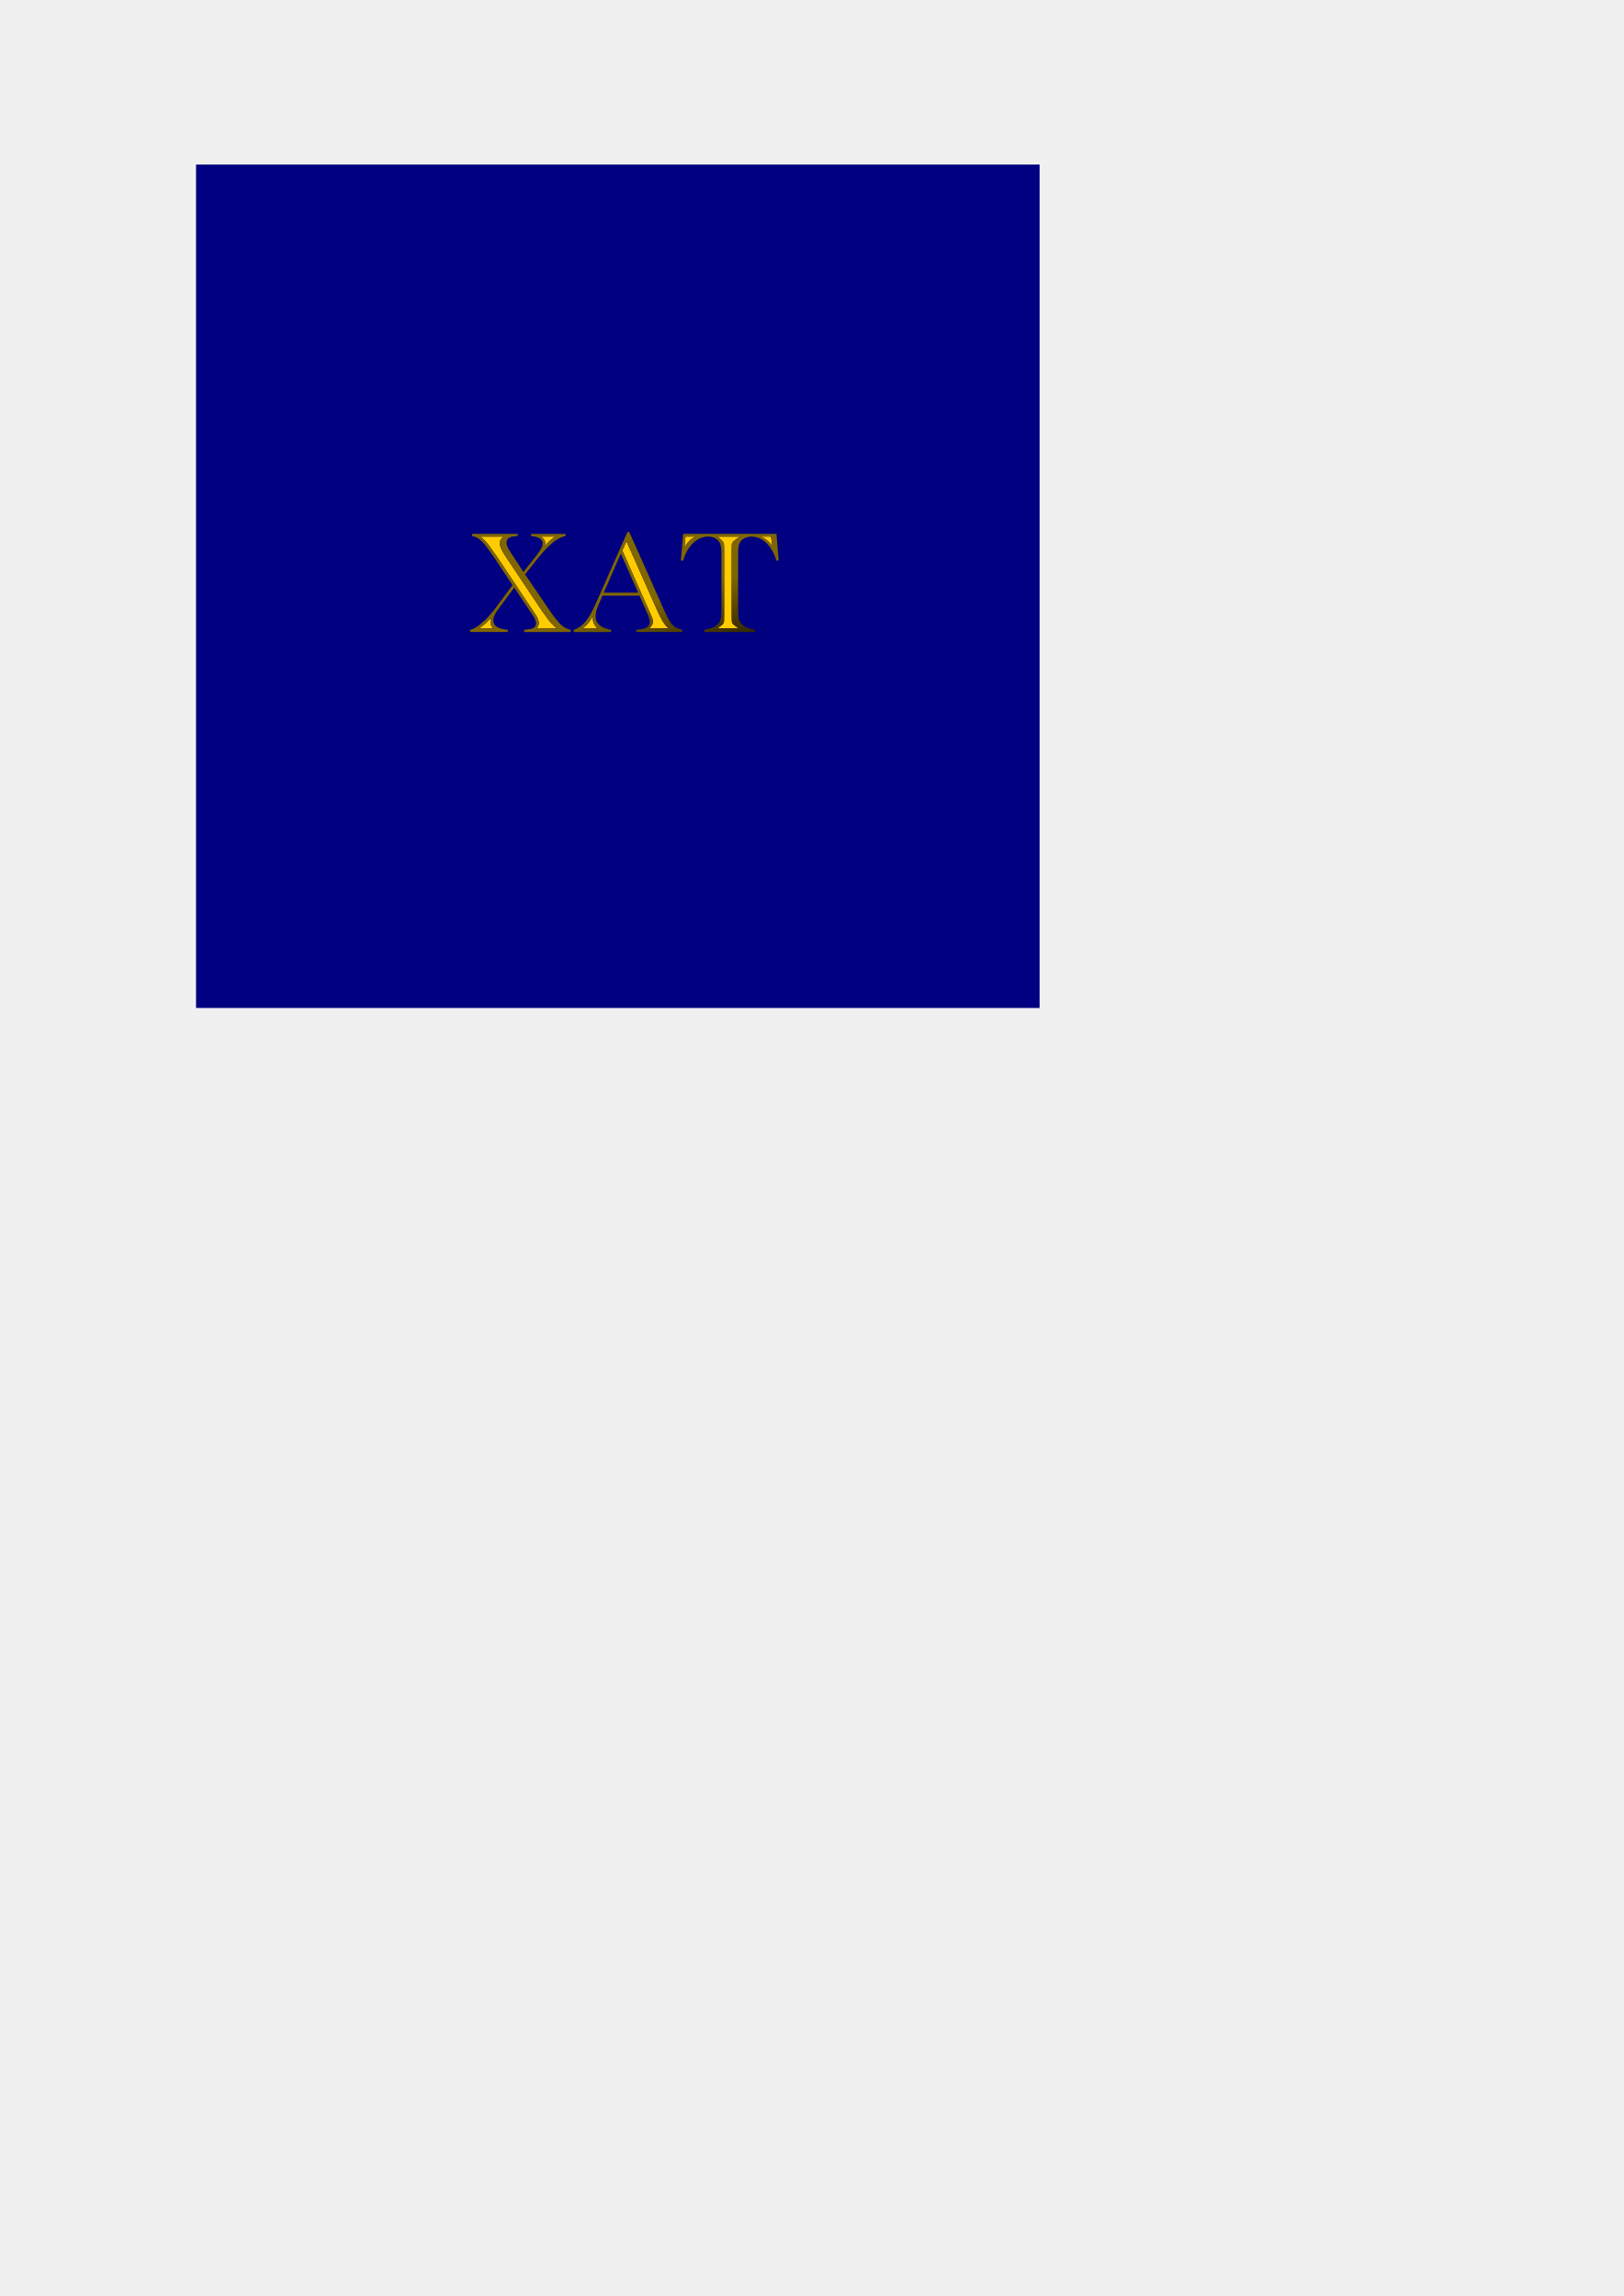
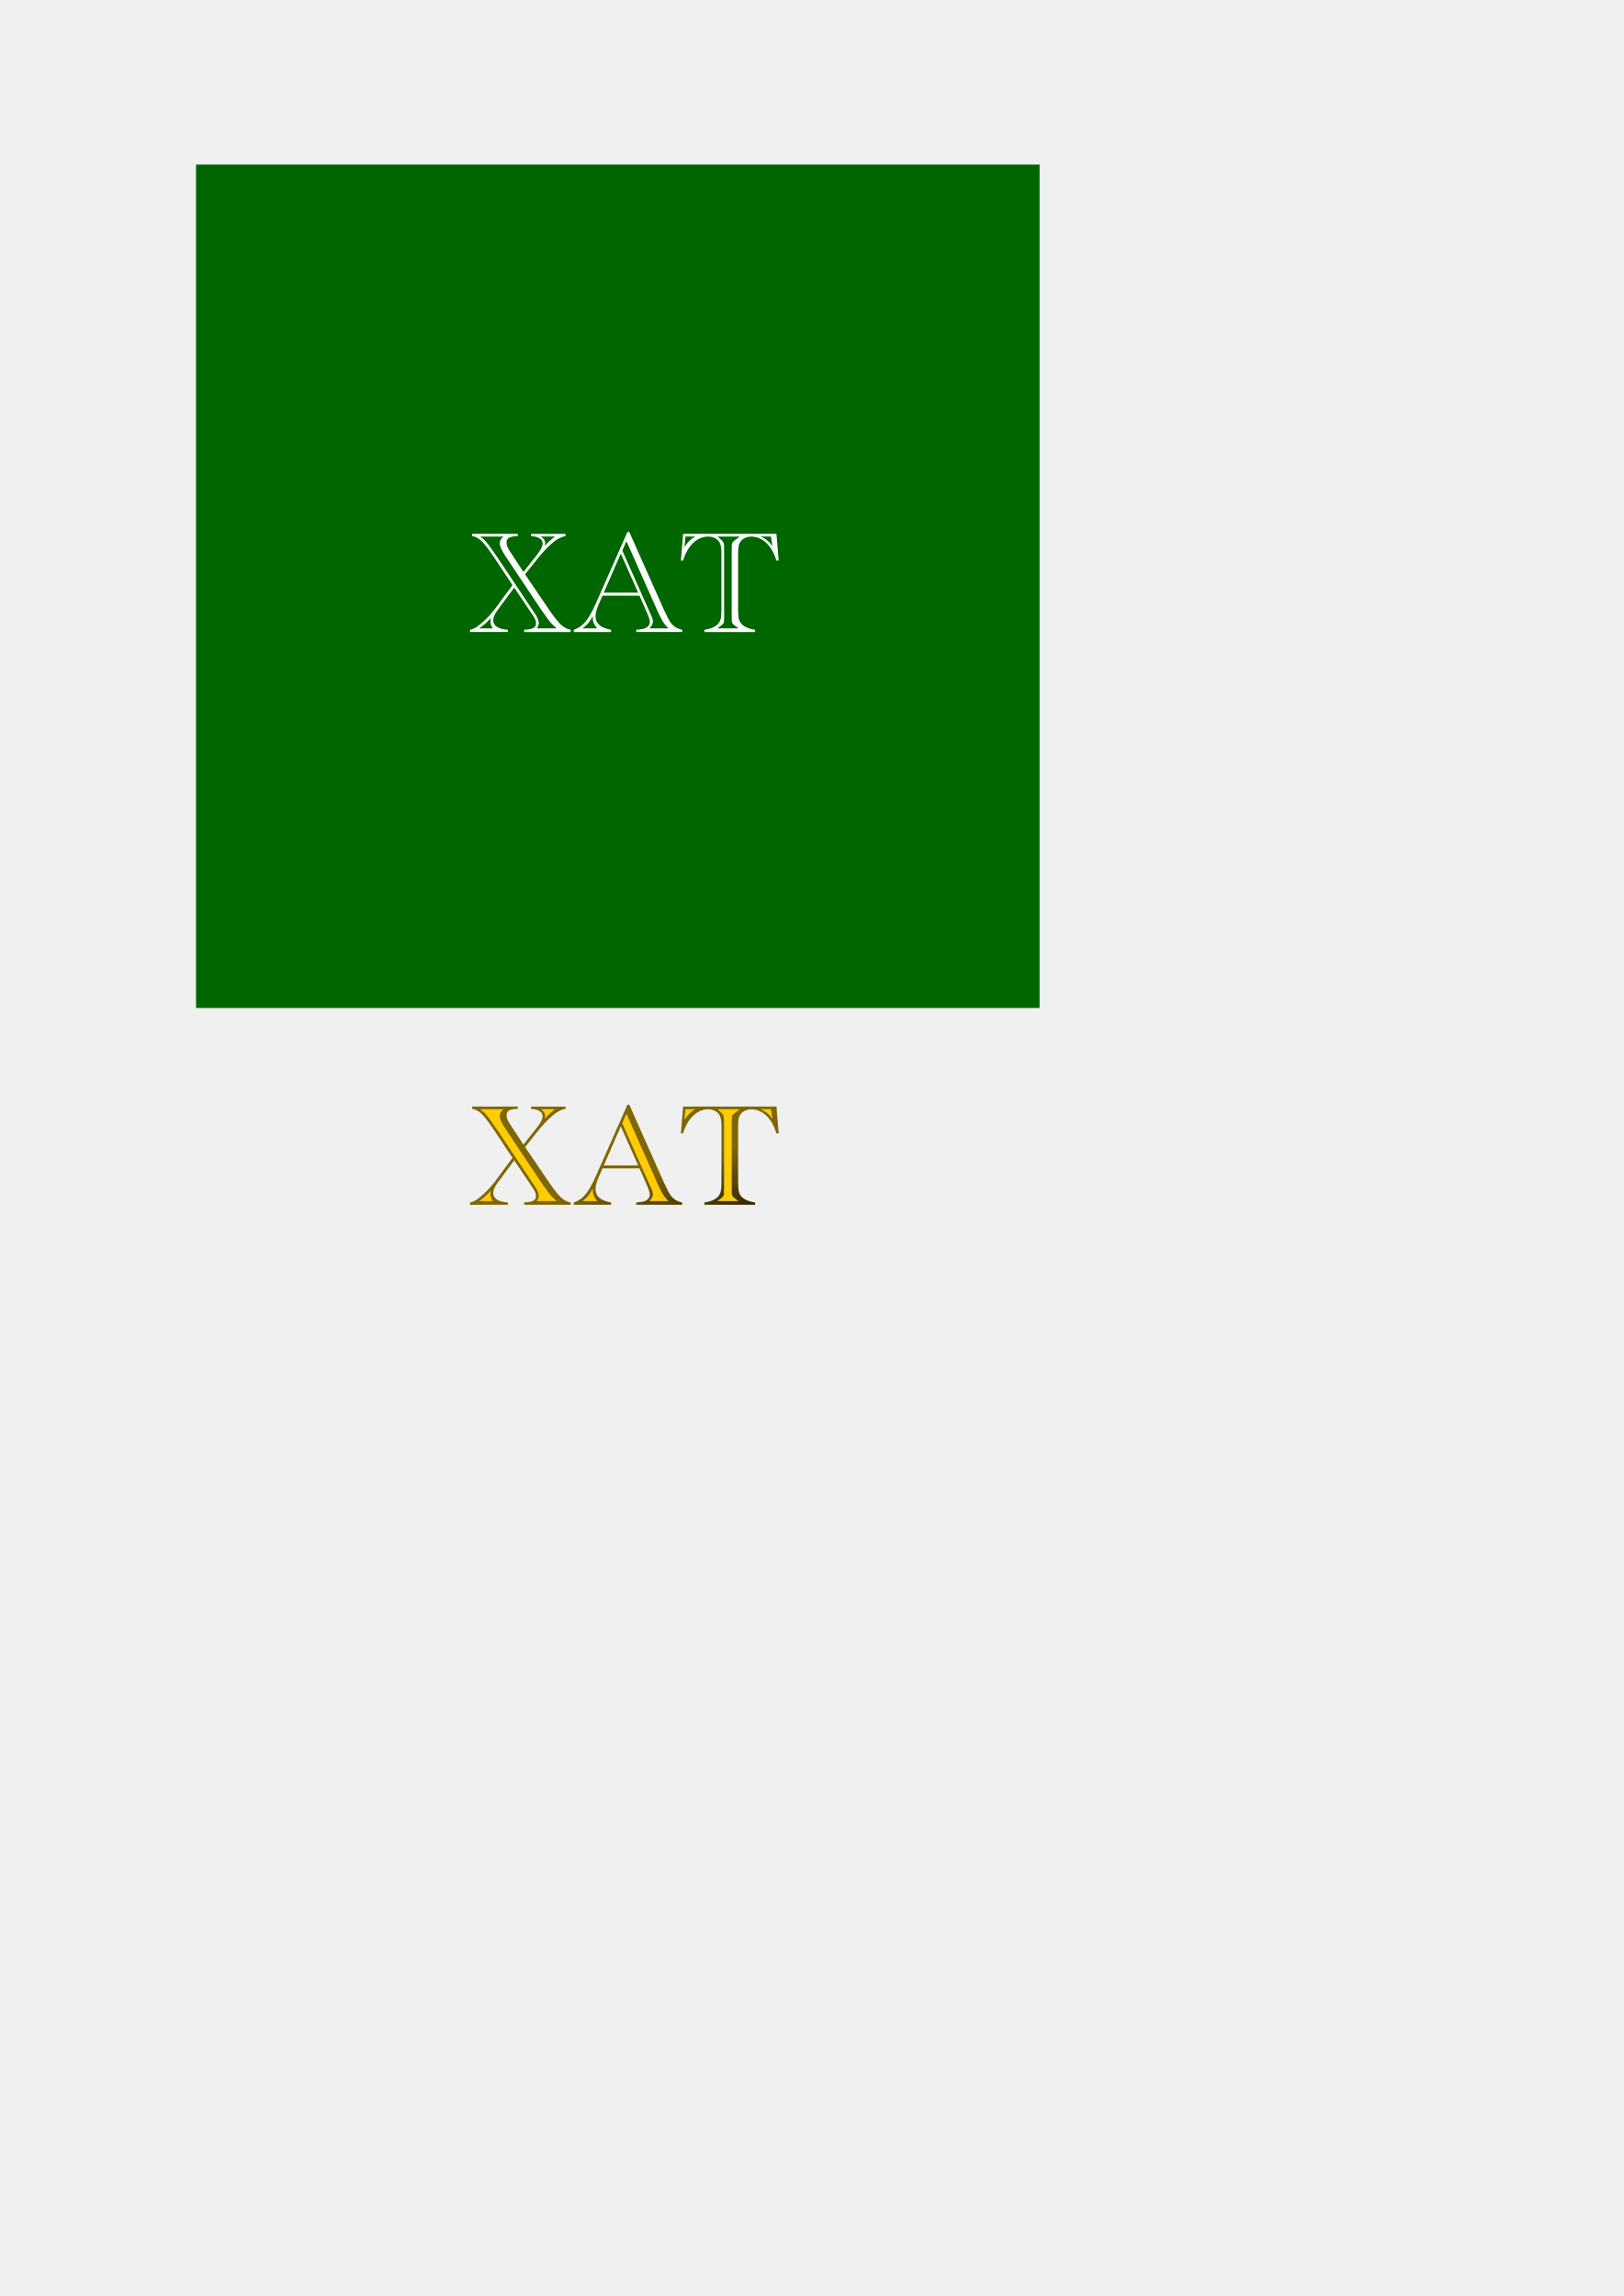
<svg xmlns="http://www.w3.org/2000/svg" xmlns:xlink="http://www.w3.org/1999/xlink" width="210mm" height="297mm" viewBox="0 0 210 297" version="1.1" id="svg1">
  <defs id="defs1">
    <linearGradient id="linearGradient49">
      <stop style="stop-color:#806600;stop-opacity:1" offset="0" id="stop49" />
      <stop style="stop-color:#2b2200;stop-opacity:1" offset="1" id="stop50" />
    </linearGradient>
    <linearGradient xlink:href="#linearGradient49" id="linearGradient50" x1="104.228" y1="71.877" x2="106.62" y2="80.01" gradientUnits="userSpaceOnUse" />
-     <linearGradient xlink:href="#linearGradient49" id="linearGradient61" gradientUnits="userSpaceOnUse" x1="104.228" y1="71.877" x2="106.62" y2="80.01" gradientTransform="translate(-0.5291666)" />
+     <linearGradient xlink:href="#linearGradient49" id="linearGradient24" gradientUnits="userSpaceOnUse" x1="104.228" y1="71.877" x2="106.62" y2="80.01" gradientTransform="translate(0,74.08334)" />
+     <linearGradient xlink:href="#linearGradient49" id="linearGradient25" gradientUnits="userSpaceOnUse" x1="104.228" y1="71.877" x2="106.62" y2="80.01" gradientTransform="translate(0,74.08334)" />
+     <linearGradient xlink:href="#linearGradient49" id="linearGradient26" gradientUnits="userSpaceOnUse" gradientTransform="translate(-0.5291666,74.08334)" x1="104.228" y1="71.877" x2="106.62" y2="80.01" />
  </defs>
  <g id="layer1">
    <path style="font-size:19.05px;line-height:1;font-family:'Academy Engraved LET';-inkscape-font-specification:'Academy Engraved LET';text-align:end;letter-spacing:0px;text-anchor:end;fill:#e3e2db;stroke-width:11.4;stroke-linejoin:round" d="m 100.422,69.058 0.288,3.46 h -0.298 q -0.279,-0.958 -0.763,-1.656 -0.474,-0.698 -1.116,-1.07 -0.633,-0.381 -1.33,-0.381 -0.549,0 -0.958,0.233 -0.4,0.223 -0.595,0.623 -0.186,0.381 -0.186,1.228 v 7.423 q 0,0.828 0.112,1.219 0.112,0.381 0.428,0.67 0.567,0.512 1.656,0.66 v 0.288 h -6.558 v -0.288 q 1.209,-0.167 1.767,-0.763 0.251,-0.27 0.344,-0.66 0.093,-0.391 0.093,-1.126 v -7.423 q 0,-0.921 -0.251,-1.339 -0.195,-0.344 -0.586,-0.54 -0.391,-0.205 -0.902,-0.205 -1.051,0 -1.925,0.837 -0.865,0.828 -1.293,2.27 h -0.288 l 0.288,-3.46 z" id="path14" />
    <path style="font-size:19.05px;line-height:1;font-family:'Academy Engraved LET';-inkscape-font-specification:'Academy Engraved LET';text-align:end;letter-spacing:0px;text-anchor:end;fill:#e3e2db;stroke-width:11.4;stroke-linejoin:round" d="m 66.507,76.006 -2.186,2.958 q -0.53,0.726 -0.53,1.265 0,1.088 1.888,1.237 v 0.288 h -4.893 v -0.279 q 0.53,-0.13 0.995,-0.465 0.363,-0.27 0.791,-0.66 0.437,-0.4 0.707,-0.707 l 0.53,-0.623 0.112,-0.13 2.363,-3.2 -2.232,-3.367 q -0.009,-0.028 -0.056,-0.093 -0.047,-0.074 -0.149,-0.205 l -0.54,-0.772 q -0.67,-0.967 -1.163,-1.386 -0.493,-0.428 -1.079,-0.521 v -0.288 h 5.897 v 0.288 q -0.819,0.028 -1.135,0.223 -0.316,0.186 -0.316,0.642 0,0.437 0.437,1.098 l 1.749,2.679 1.693,-2.139 q 0.791,-0.995 0.791,-1.525 0,-0.865 -1.498,-0.977 v -0.288 h 4.465 v 0.279 q -0.493,0.093 -0.986,0.381 -0.484,0.279 -1.023,0.781 -0.521,0.484 -1.005,1.042 -0.205,0.223 -0.335,0.381 l -1.888,2.372 3.181,4.688 q 0.902,1.312 1.479,1.842 0.586,0.53 1.237,0.642 v 0.288 h -6.009 v -0.288 q 0.605,-0.047 0.921,-0.13 0.316,-0.093 0.456,-0.26 0.149,-0.177 0.149,-0.474 0,-0.391 -0.353,-0.921 z" id="text7" />
-     <rect style="fill:#000080;stroke:none;stroke-width:11.4;stroke-linejoin:round;stroke-dasharray:none" id="rect6" width="109.1" height="109.1" x="25.354" y="21.288" />
+     <rect style="fill:#006600;fill-opacity:1;stroke:none;stroke-width:11.4;stroke-linejoin:round;stroke-dasharray:none" id="rect6" width="109.1" height="109.1" x="25.354" y="21.288" />
    <text xml:space="preserve" style="font-style:normal;font-variant:normal;font-weight:normal;font-stretch:normal;font-size:19.05px;line-height:1;font-family:'Academy Engraved LET';-inkscape-font-specification:'Academy Engraved LET';text-align:end;letter-spacing:0px;writing-mode:lr-tb;direction:ltr;text-anchor:end;display:none;fill:url(#linearGradient50);fill-opacity:1;stroke:none;stroke-width:11.4;stroke-linejoin:round;stroke-dasharray:none" x="101.435" y="81.755" id="text6">
      <tspan id="tspan6" style="font-style:normal;font-variant:normal;font-weight:normal;font-stretch:normal;font-size:19.05px;font-family:'Academy Engraved LET';-inkscape-font-specification:'Academy Engraved LET';fill:url(#linearGradient50);fill-opacity:1;stroke:none;stroke-width:11.4" x="101.435" y="81.755">XAT</tspan>
    </text>
-     <path style="font-size:19.05px;line-height:1;font-family:'Academy Engraved LET';-inkscape-font-specification:'Academy Engraved LET';text-align:end;letter-spacing:0px;text-anchor:end;fill:#ffcc00;fill-opacity:1;stroke-width:11.4;stroke-linejoin:round" d="m 88.655,69.402 -0.13,1.367 q 0.4,-0.586 0.679,-0.856 0.279,-0.27 0.726,-0.512 z" id="path17" />
-     <path style="font-size:19.05px;line-height:1;font-family:'Academy Engraved LET';-inkscape-font-specification:'Academy Engraved LET';text-align:end;letter-spacing:0px;text-anchor:end;fill:#ffcc00;fill-opacity:1;stroke-width:11.4;stroke-linejoin:round" d="m 92.785,81.28 h 2.725 l -0.363,-0.27 q -0.335,-0.251 -0.419,-0.381 -0.084,-0.13 -0.084,-0.409 v -0.307 q 0,-0.074 -0.009,-0.102 0,-0.028 0,-0.056 v -8.697 q 0,-0.028 0,-0.056 0.009,-0.028 0.009,-0.102 v -0.307 q 0,-0.279 0.102,-0.428 0.102,-0.158 0.4,-0.363 l 0.53,-0.391 h -2.865 l 0.437,0.391 q 0.233,0.205 0.316,0.381 0.084,0.167 0.084,0.409 v 0.307 q 0.009,0.084 0.009,0.158 v 8.697 q 0,0.074 -0.009,0.158 v 0.307 q 0,0.279 -0.093,0.419 -0.084,0.14 -0.4,0.372 z" id="path16" />
-     <path style="font-size:19.05px;line-height:1;font-family:'Academy Engraved LET';-inkscape-font-specification:'Academy Engraved LET';text-align:end;letter-spacing:0px;text-anchor:end;fill:#ffcc00;fill-opacity:1;stroke-width:11.4;stroke-linejoin:round" d="m 99.715,69.402 h -1.349 q 0.493,0.205 0.828,0.474 0.335,0.26 0.698,0.763 z" id="path15" />
-     <path style="font-size:19.05px;line-height:1;font-family:'Academy Engraved LET';-inkscape-font-specification:'Academy Engraved LET';text-align:end;letter-spacing:0px;text-anchor:end;fill:#ffcc00;stroke-width:11.4;stroke-linejoin:round;fill-opacity:1" d="m 77.232,81.28 q -0.316,-0.381 -0.446,-0.679 -0.13,-0.307 -0.13,-0.66 0,-0.158 0.009,-0.251 -0.288,0.558 -0.567,0.902 -0.279,0.335 -0.753,0.688 z" id="path13" />
-     <path style="font-size:19.05px;line-height:1;font-family:'Academy Engraved LET';-inkscape-font-specification:'Academy Engraved LET';text-align:end;letter-spacing:0px;text-anchor:end;fill:#ffcc00;stroke-width:11.4;stroke-linejoin:round;fill-opacity:1" d="m 80.487,71.216 3.581,8.065 0.093,0.205 q 0.288,0.623 0.288,0.912 0,0.4 -0.456,0.884 h 2.456 Q 86.031,80.89 85.724,80.387 85.417,79.876 85.008,78.973 L 81.018,69.997 Z" id="path12" />
+     <path style="font-size:19.05px;line-height:1;font-family:'Academy Engraved LET';-inkscape-font-specification:'Academy Engraved LET';text-align:end;letter-spacing:0px;text-anchor:end;fill:#006600;fill-opacity:1;stroke-width:11.4;stroke-linejoin:round;font-variation-settings:normal;opacity:1;vector-effect:none;stroke-linecap:butt;stroke-miterlimit:4;stroke-dasharray:none;stroke-dashoffset:0;stroke-opacity:1;-inkscape-stroke:none;stop-color:#000000;stop-opacity:1" d="m 88.655,69.402 -0.13,1.367 q 0.4,-0.586 0.679,-0.856 0.279,-0.27 0.726,-0.512 z" id="path17" />
+     <path style="font-size:19.05px;line-height:1;font-family:'Academy Engraved LET';-inkscape-font-specification:'Academy Engraved LET';text-align:end;letter-spacing:0px;text-anchor:end;fill:#006600;fill-opacity:1;stroke-width:11.4;stroke-linejoin:round;font-variation-settings:normal;opacity:1;vector-effect:none;stroke-linecap:butt;stroke-miterlimit:4;stroke-dasharray:none;stroke-dashoffset:0;stroke-opacity:1;-inkscape-stroke:none;stop-color:#000000;stop-opacity:1" d="m 92.785,81.28 h 2.725 l -0.363,-0.27 q -0.335,-0.251 -0.419,-0.381 -0.084,-0.13 -0.084,-0.409 v -0.307 q 0,-0.074 -0.009,-0.102 0,-0.028 0,-0.056 v -8.697 q 0,-0.028 0,-0.056 0.009,-0.028 0.009,-0.102 v -0.307 q 0,-0.279 0.102,-0.428 0.102,-0.158 0.4,-0.363 l 0.53,-0.391 h -2.865 l 0.437,0.391 q 0.233,0.205 0.316,0.381 0.084,0.167 0.084,0.409 v 0.307 q 0.009,0.084 0.009,0.158 v 8.697 q 0,0.074 -0.009,0.158 v 0.307 q 0,0.279 -0.093,0.419 -0.084,0.14 -0.4,0.372 z" id="path16" />
+     <path style="font-size:19.05px;line-height:1;font-family:'Academy Engraved LET';-inkscape-font-specification:'Academy Engraved LET';text-align:end;letter-spacing:0px;text-anchor:end;fill:#006600;fill-opacity:1;stroke-width:11.4;stroke-linejoin:round;font-variation-settings:normal;opacity:1;vector-effect:none;stroke-linecap:butt;stroke-miterlimit:4;stroke-dasharray:none;stroke-dashoffset:0;stroke-opacity:1;-inkscape-stroke:none;stop-color:#000000;stop-opacity:1" d="m 99.715,69.402 h -1.349 q 0.493,0.205 0.828,0.474 0.335,0.26 0.698,0.763 z" id="path15" />
+     <path style="font-size:19.05px;line-height:1;font-family:'Academy Engraved LET';-inkscape-font-specification:'Academy Engraved LET';text-align:end;letter-spacing:0px;text-anchor:end;fill:#006600;stroke-width:11.4;stroke-linejoin:round;fill-opacity:1;font-variation-settings:normal;opacity:1;vector-effect:none;stroke-linecap:butt;stroke-miterlimit:4;stroke-dasharray:none;stroke-dashoffset:0;stroke-opacity:1;-inkscape-stroke:none;stop-color:#000000;stop-opacity:1" d="m 77.232,81.28 q -0.316,-0.381 -0.446,-0.679 -0.13,-0.307 -0.13,-0.66 0,-0.158 0.009,-0.251 -0.288,0.558 -0.567,0.902 -0.279,0.335 -0.753,0.688 z" id="path13" />
+     <path style="font-size:19.05px;line-height:1;font-family:'Academy Engraved LET';-inkscape-font-specification:'Academy Engraved LET';text-align:end;letter-spacing:0px;text-anchor:end;fill:#006600;stroke-width:11.4;stroke-linejoin:round;fill-opacity:1;font-variation-settings:normal;opacity:1;vector-effect:none;stroke-linecap:butt;stroke-miterlimit:4;stroke-dasharray:none;stroke-dashoffset:0;stroke-opacity:1;-inkscape-stroke:none;stop-color:#000000;stop-opacity:1" d="m 80.487,71.216 3.581,8.065 0.093,0.205 q 0.288,0.623 0.288,0.912 0,0.4 -0.456,0.884 h 2.456 Q 86.031,80.89 85.724,80.387 85.417,79.876 85.008,78.973 L 81.018,69.997 Z" id="path12" />
    <path id="path10" style="font-size:19.05px;line-height:1;font-family:'Academy Engraved LET';-inkscape-font-specification:'Academy Engraved LET';text-align:end;letter-spacing:0px;text-anchor:end;fill:none;stroke-width:11.4;stroke-linejoin:round" d="M 82.711 77.057 L 77.92 77.057 L 77.399 78.248 C 77.151 78.831 77.027 79.311 77.027 79.69 C 77.027 80.012 77.098 80.291 77.241 80.527 C 77.39 80.756 77.607 80.949 77.892 81.104 C 78.184 81.252 78.565 81.373 79.036 81.466 L 79.036 81.755 L 74.209 81.755 L 74.209 81.476 C 74.792 81.277 75.291 80.93 75.706 80.434 C 76.128 79.938 76.571 79.166 77.036 78.118 L 81.148 68.816 L 81.39 68.816 L 85.864 78.871 C 85.876 78.877 85.886 78.896 85.892 78.927 C 85.904 78.952 85.917 78.98 85.929 79.011 C 85.948 79.042 85.966 79.076 85.985 79.113 L 86.394 79.959 C 86.617 80.412 86.872 80.753 87.157 80.983 C 87.442 81.212 87.799 81.373 88.227 81.466 L 88.227 81.755 L 82.292 81.755 L 82.292 81.466 C 82.794 81.429 83.154 81.37 83.371 81.29 C 83.817 81.122 84.041 80.831 84.041 80.415 C 84.041 80.211 83.941 79.876 83.743 79.411 L 82.711 77.057 z " />
-     <path style="font-size:19.05px;line-height:1;font-family:'Academy Engraved LET';-inkscape-font-specification:'Academy Engraved LET';text-align:end;letter-spacing:0px;text-anchor:end;fill:#ffcc00;stroke-width:11.4;stroke-linejoin:round;fill-opacity:1" d="m 69.939,69.402 q 0.577,0.363 0.577,0.874 0,0.102 -0.065,0.363 0.595,-0.707 1.339,-1.237 z" id="path9" />
-     <path style="font-size:19.05px;line-height:1;font-family:'Academy Engraved LET';-inkscape-font-specification:'Academy Engraved LET';text-align:end;letter-spacing:0px;text-anchor:end;fill:#ffcc00;stroke-width:11.4;stroke-linejoin:round;fill-opacity:1" d="m 63.744,81.28 q -0.316,-0.419 -0.316,-0.846 0,-0.13 0.056,-0.493 -0.567,0.679 -1.507,1.339 z" id="path8" />
-     <path style="font-size:19.05px;line-height:1;font-family:'Academy Engraved LET';-inkscape-font-specification:'Academy Engraved LET';text-align:end;letter-spacing:0px;text-anchor:end;fill:#ffcc00;stroke-width:11.4;stroke-linejoin:round;fill-opacity:1" d="M 71.995,81.28 Q 71.651,80.983 71.446,80.778 71.241,80.573 70.907,80.145 70.153,79.113 70.014,78.899 l -4.604,-6.902 q -0.781,-1.163 -0.781,-1.721 0,-0.493 0.493,-0.865 h -3.014 q 0.428,0.298 0.726,0.633 0.307,0.335 0.893,1.191 l 0.577,0.828 q 0.242,0.353 0.242,0.353 l 4.725,7.097 q 0.158,0.233 0.288,0.558 0.13,0.326 0.13,0.512 0,0.288 -0.26,0.698 z" id="path7" />
-     <path style="font-size:19.05px;line-height:1;font-family:'Academy Engraved LET';-inkscape-font-specification:'Academy Engraved LET';text-align:end;letter-spacing:0px;text-anchor:end;fill:url(#linearGradient61);stroke-width:11.4;stroke-linejoin:round" d="m 100.422,69.058 0.288,3.46 h -0.298 q -0.279,-0.958 -0.763,-1.656 -0.474,-0.698 -1.116,-1.07 -0.633,-0.381 -1.33,-0.381 -0.549,0 -0.958,0.233 -0.4,0.223 -0.595,0.623 -0.186,0.381 -0.186,1.228 v 7.423 q 0,0.828 0.112,1.219 0.112,0.381 0.428,0.67 0.567,0.512 1.656,0.66 v 0.288 h -6.558 v -0.288 q 1.209,-0.167 1.767,-0.763 0.251,-0.27 0.344,-0.66 0.093,-0.391 0.093,-1.126 v -7.423 q 0,-0.921 -0.251,-1.339 -0.195,-0.344 -0.586,-0.54 -0.391,-0.205 -0.902,-0.205 -1.051,0 -1.925,0.837 -0.865,0.828 -1.293,2.27 h -0.288 l 0.288,-3.46 z m -0.707,0.344 h -1.349 q 0.493,0.205 0.828,0.474 0.335,0.26 0.698,0.763 z m -6.93,11.878 h 2.725 l -0.363,-0.27 q -0.335,-0.251 -0.419,-0.381 -0.084,-0.13 -0.084,-0.409 v -0.307 q 0,-0.074 -0.009,-0.102 0,-0.028 0,-0.056 v -8.697 q 0,-0.028 0,-0.056 0.009,-0.028 0.009,-0.102 v -0.307 q 0,-0.279 0.102,-0.428 0.102,-0.158 0.4,-0.363 l 0.53,-0.391 h -2.865 l 0.437,0.391 q 0.233,0.205 0.316,0.381 0.084,0.167 0.084,0.409 v 0.307 q 0.009,0.084 0.009,0.158 v 8.697 q 0,0.074 -0.009,0.158 v 0.307 q 0,0.279 -0.093,0.419 -0.084,0.14 -0.4,0.372 z m -4.13,-11.878 -0.13,1.367 q 0.4,-0.586 0.679,-0.856 0.279,-0.27 0.726,-0.512 z" id="path61" />
-     <path style="font-size:19.05px;line-height:1;font-family:'Academy Engraved LET';-inkscape-font-specification:'Academy Engraved LET';text-align:end;letter-spacing:0px;text-anchor:end;fill:url(#linearGradient50);stroke-width:11.4;stroke-linejoin:round" d="m 82.711,77.057 h -4.79 l -0.521,1.191 q -0.372,0.874 -0.372,1.442 0,0.484 0.214,0.837 0.223,0.344 0.651,0.577 0.437,0.223 1.144,0.363 v 0.288 h -4.828 v -0.279 q 0.874,-0.298 1.498,-1.042 0.633,-0.744 1.33,-2.316 l 4.111,-9.302 h 0.242 l 4.474,10.055 q 0.019,0.009 0.028,0.056 0.019,0.037 0.037,0.084 0.028,0.047 0.056,0.102 l 0.409,0.846 q 0.335,0.679 0.763,1.023 0.428,0.344 1.07,0.484 v 0.288 H 82.292 v -0.288 q 0.753,-0.056 1.079,-0.177 0.67,-0.251 0.67,-0.874 0,-0.307 -0.298,-1.005 z m -0.177,-0.391 -2.242,-5.051 -2.205,5.051 z m -2.046,-5.451 3.581,8.065 0.093,0.205 q 0.288,0.623 0.288,0.912 0,0.4 -0.456,0.884 h 2.456 Q 86.031,80.89 85.724,80.387 85.417,79.876 85.008,78.973 L 81.018,69.997 Z m -3.256,10.065 q -0.316,-0.381 -0.446,-0.679 -0.13,-0.307 -0.13,-0.66 0,-0.158 0.009,-0.251 -0.288,0.558 -0.567,0.902 -0.279,0.335 -0.753,0.688 z" id="path60" />
-     <path style="font-size:19.05px;line-height:1;font-family:'Academy Engraved LET';-inkscape-font-specification:'Academy Engraved LET';text-align:end;letter-spacing:0px;text-anchor:end;fill:url(#linearGradient50);stroke-width:11.4;stroke-linejoin:round" d="m 66.507,76.006 -2.186,2.958 q -0.53,0.726 -0.53,1.265 0,1.088 1.888,1.237 v 0.288 h -4.893 v -0.279 q 0.53,-0.13 0.995,-0.465 0.363,-0.27 0.791,-0.66 0.437,-0.4 0.707,-0.707 l 0.53,-0.623 0.112,-0.13 2.363,-3.2 -2.232,-3.367 q -0.009,-0.028 -0.056,-0.093 -0.047,-0.074 -0.149,-0.205 l -0.54,-0.772 q -0.67,-0.967 -1.163,-1.386 -0.493,-0.428 -1.079,-0.521 v -0.288 h 5.897 v 0.288 q -0.819,0.028 -1.135,0.223 -0.316,0.186 -0.316,0.642 0,0.437 0.437,1.098 l 1.749,2.679 1.693,-2.139 q 0.791,-0.995 0.791,-1.525 0,-0.865 -1.498,-0.977 v -0.288 h 4.465 v 0.279 q -0.493,0.093 -0.986,0.381 -0.484,0.279 -1.023,0.781 -0.521,0.484 -1.005,1.042 -0.205,0.223 -0.335,0.381 l -1.888,2.372 3.181,4.688 q 0.902,1.312 1.479,1.842 0.586,0.53 1.237,0.642 v 0.288 h -6.009 v -0.288 q 0.605,-0.047 0.921,-0.13 0.316,-0.093 0.456,-0.26 0.149,-0.177 0.149,-0.474 0,-0.391 -0.353,-0.921 z m 5.488,5.274 Q 71.651,80.983 71.446,80.778 71.241,80.573 70.907,80.145 70.153,79.113 70.014,78.899 l -4.604,-6.902 q -0.781,-1.163 -0.781,-1.721 0,-0.493 0.493,-0.865 h -3.014 q 0.428,0.298 0.726,0.633 0.307,0.335 0.893,1.191 l 0.577,0.828 q 0.242,0.353 0.242,0.353 l 4.725,7.097 q 0.158,0.233 0.288,0.558 0.13,0.326 0.13,0.512 0,0.288 -0.26,0.698 z m -8.251,0 q -0.316,-0.419 -0.316,-0.846 0,-0.13 0.056,-0.493 -0.567,0.679 -1.507,1.339 z m 6.195,-11.878 q 0.577,0.363 0.577,0.874 0,0.102 -0.065,0.363 0.595,-0.707 1.339,-1.237 z" id="text50" />
+     <path style="font-size:19.05px;line-height:1;font-family:'Academy Engraved LET';-inkscape-font-specification:'Academy Engraved LET';text-align:end;letter-spacing:0px;text-anchor:end;fill:#006600;stroke-width:11.4;stroke-linejoin:round;fill-opacity:1;font-variation-settings:normal;opacity:1;vector-effect:none;stroke-linecap:butt;stroke-miterlimit:4;stroke-dasharray:none;stroke-dashoffset:0;stroke-opacity:1;-inkscape-stroke:none;stop-color:#000000;stop-opacity:1" d="m 69.939,69.402 q 0.577,0.363 0.577,0.874 0,0.102 -0.065,0.363 0.595,-0.707 1.339,-1.237 z" id="path9" />
+     <path style="font-size:19.05px;line-height:1;font-family:'Academy Engraved LET';-inkscape-font-specification:'Academy Engraved LET';text-align:end;letter-spacing:0px;text-anchor:end;fill:#006600;stroke-width:11.4;stroke-linejoin:round;fill-opacity:1;font-variation-settings:normal;opacity:1;vector-effect:none;stroke-linecap:butt;stroke-miterlimit:4;stroke-dasharray:none;stroke-dashoffset:0;stroke-opacity:1;-inkscape-stroke:none;stop-color:#000000;stop-opacity:1" d="m 63.744,81.28 q -0.316,-0.419 -0.316,-0.846 0,-0.13 0.056,-0.493 -0.567,0.679 -1.507,1.339 z" id="path8" />
+     <path style="font-size:19.05px;line-height:1;font-family:'Academy Engraved LET';-inkscape-font-specification:'Academy Engraved LET';text-align:end;letter-spacing:0px;text-anchor:end;fill:#006600;stroke-width:11.4;stroke-linejoin:round;fill-opacity:1" d="M 71.995,81.28 Q 71.651,80.983 71.446,80.778 71.241,80.573 70.907,80.145 70.153,79.113 70.014,78.899 l -4.604,-6.902 q -0.781,-1.163 -0.781,-1.721 0,-0.493 0.493,-0.865 h -3.014 q 0.428,0.298 0.726,0.633 0.307,0.335 0.893,1.191 l 0.577,0.828 q 0.242,0.353 0.242,0.353 l 4.725,7.097 q 0.158,0.233 0.288,0.558 0.13,0.326 0.13,0.512 0,0.288 -0.26,0.698 z" id="path7" />
+     <path style="font-size:19.05px;line-height:1;font-family:'Academy Engraved LET';-inkscape-font-specification:'Academy Engraved LET';text-align:end;letter-spacing:0px;text-anchor:end;fill:#ffffff;stroke-width:11.4;stroke-linejoin:round" d="m 100.422,69.058 0.288,3.46 h -0.298 q -0.279,-0.958 -0.763,-1.656 -0.474,-0.698 -1.116,-1.07 -0.633,-0.381 -1.33,-0.381 -0.549,0 -0.958,0.233 -0.4,0.223 -0.595,0.623 -0.186,0.381 -0.186,1.228 v 7.423 q 0,0.828 0.112,1.219 0.112,0.381 0.428,0.67 0.567,0.512 1.656,0.66 v 0.288 h -6.558 v -0.288 q 1.209,-0.167 1.767,-0.763 0.251,-0.27 0.344,-0.66 0.093,-0.391 0.093,-1.126 v -7.423 q 0,-0.921 -0.251,-1.339 -0.195,-0.344 -0.586,-0.54 -0.391,-0.205 -0.902,-0.205 -1.051,0 -1.925,0.837 -0.865,0.828 -1.293,2.27 h -0.288 l 0.288,-3.46 z m -0.707,0.344 h -1.349 q 0.493,0.205 0.828,0.474 0.335,0.26 0.698,0.763 z m -6.93,11.878 h 2.725 l -0.363,-0.27 q -0.335,-0.251 -0.419,-0.381 -0.084,-0.13 -0.084,-0.409 v -0.307 q 0,-0.074 -0.009,-0.102 0,-0.028 0,-0.056 v -8.697 q 0,-0.028 0,-0.056 0.009,-0.028 0.009,-0.102 v -0.307 q 0,-0.279 0.102,-0.428 0.102,-0.158 0.4,-0.363 l 0.53,-0.391 h -2.865 l 0.437,0.391 q 0.233,0.205 0.316,0.381 0.084,0.167 0.084,0.409 v 0.307 q 0.009,0.084 0.009,0.158 v 8.697 q 0,0.074 -0.009,0.158 v 0.307 q 0,0.279 -0.093,0.419 -0.084,0.14 -0.4,0.372 z m -4.13,-11.878 -0.13,1.367 q 0.4,-0.586 0.679,-0.856 0.279,-0.27 0.726,-0.512 z" id="path61" />
+     <path style="font-size:19.05px;line-height:1;font-family:'Academy Engraved LET';-inkscape-font-specification:'Academy Engraved LET';text-align:end;letter-spacing:0px;text-anchor:end;fill:#ffffff;stroke-width:11.4;stroke-linejoin:round" d="m 82.711,77.057 h -4.79 l -0.521,1.191 q -0.372,0.874 -0.372,1.442 0,0.484 0.214,0.837 0.223,0.344 0.651,0.577 0.437,0.223 1.144,0.363 v 0.288 h -4.828 v -0.279 q 0.874,-0.298 1.498,-1.042 0.633,-0.744 1.33,-2.316 l 4.111,-9.302 h 0.242 l 4.474,10.055 q 0.019,0.009 0.028,0.056 0.019,0.037 0.037,0.084 0.028,0.047 0.056,0.102 l 0.409,0.846 q 0.335,0.679 0.763,1.023 0.428,0.344 1.07,0.484 v 0.288 H 82.292 v -0.288 q 0.753,-0.056 1.079,-0.177 0.67,-0.251 0.67,-0.874 0,-0.307 -0.298,-1.005 z m -0.177,-0.391 -2.242,-5.051 -2.205,5.051 z m -2.046,-5.451 3.581,8.065 0.093,0.205 q 0.288,0.623 0.288,0.912 0,0.4 -0.456,0.884 h 2.456 Q 86.031,80.89 85.724,80.387 85.417,79.876 85.008,78.973 L 81.018,69.997 Z m -3.256,10.065 q -0.316,-0.381 -0.446,-0.679 -0.13,-0.307 -0.13,-0.66 0,-0.158 0.009,-0.251 -0.288,0.558 -0.567,0.902 -0.279,0.335 -0.753,0.688 z" id="path60" />
+     <path style="font-size:19.05px;line-height:1;font-family:'Academy Engraved LET';-inkscape-font-specification:'Academy Engraved LET';text-align:end;letter-spacing:0px;text-anchor:end;fill:#ffffff;stroke-width:11.4;stroke-linejoin:round" d="m 66.507,76.006 -2.186,2.958 q -0.53,0.726 -0.53,1.265 0,1.088 1.888,1.237 v 0.288 h -4.893 v -0.279 q 0.53,-0.13 0.995,-0.465 0.363,-0.27 0.791,-0.66 0.437,-0.4 0.707,-0.707 l 0.53,-0.623 0.112,-0.13 2.363,-3.2 -2.232,-3.367 q -0.009,-0.028 -0.056,-0.093 -0.047,-0.074 -0.149,-0.205 l -0.54,-0.772 q -0.67,-0.967 -1.163,-1.386 -0.493,-0.428 -1.079,-0.521 v -0.288 h 5.897 v 0.288 q -0.819,0.028 -1.135,0.223 -0.316,0.186 -0.316,0.642 0,0.437 0.437,1.098 l 1.749,2.679 1.693,-2.139 q 0.791,-0.995 0.791,-1.525 0,-0.865 -1.498,-0.977 v -0.288 h 4.465 v 0.279 q -0.493,0.093 -0.986,0.381 -0.484,0.279 -1.023,0.781 -0.521,0.484 -1.005,1.042 -0.205,0.223 -0.335,0.381 l -1.888,2.372 3.181,4.688 q 0.902,1.312 1.479,1.842 0.586,0.53 1.237,0.642 v 0.288 h -6.009 v -0.288 q 0.605,-0.047 0.921,-0.13 0.316,-0.093 0.456,-0.26 0.149,-0.177 0.149,-0.474 0,-0.391 -0.353,-0.921 z m 5.488,5.274 Q 71.651,80.983 71.446,80.778 71.241,80.573 70.907,80.145 70.153,79.113 70.014,78.899 l -4.604,-6.902 q -0.781,-1.163 -0.781,-1.721 0,-0.493 0.493,-0.865 h -3.014 q 0.428,0.298 0.726,0.633 0.307,0.335 0.893,1.191 l 0.577,0.828 q 0.242,0.353 0.242,0.353 l 4.725,7.097 q 0.158,0.233 0.288,0.558 0.13,0.326 0.13,0.512 0,0.288 -0.26,0.698 z m -8.251,0 q -0.316,-0.419 -0.316,-0.846 0,-0.13 0.056,-0.493 -0.567,0.679 -1.507,1.339 z m 6.195,-11.878 q 0.577,0.363 0.577,0.874 0,0.102 -0.065,0.363 0.595,-0.707 1.339,-1.237 z" id="text50" />
+     <path style="font-size:19.05px;line-height:1;font-family:'Academy Engraved LET';-inkscape-font-specification:'Academy Engraved LET';text-align:end;letter-spacing:0px;text-anchor:end;fill:#e3e2db;stroke-width:11.4;stroke-linejoin:round" d="m 100.422,143.141 0.288,3.46 h -0.298 q -0.279,-0.958 -0.763,-1.656 -0.474,-0.698 -1.116,-1.07 -0.633,-0.381 -1.33,-0.381 -0.549,0 -0.958,0.233 -0.4,0.223 -0.595,0.623 -0.186,0.381 -0.186,1.228 v 7.423 q 0,0.828 0.112,1.219 0.112,0.381 0.428,0.67 0.567,0.512 1.656,0.66 v 0.288 h -6.558 v -0.288 q 1.209,-0.167 1.767,-0.763 0.251,-0.27 0.344,-0.66 0.093,-0.391 0.093,-1.126 v -7.423 q 0,-0.921 -0.251,-1.339 -0.195,-0.344 -0.586,-0.539 -0.391,-0.205 -0.902,-0.205 -1.051,0 -1.925,0.837 -0.865,0.828 -1.293,2.27 h -0.288 l 0.288,-3.46 z" id="path1" />
+     <path style="font-size:19.05px;line-height:1;font-family:'Academy Engraved LET';-inkscape-font-specification:'Academy Engraved LET';text-align:end;letter-spacing:0px;text-anchor:end;fill:#e3e2db;stroke-width:11.4;stroke-linejoin:round" d="m 66.507,150.09 -2.186,2.958 q -0.53,0.726 -0.53,1.265 0,1.088 1.888,1.237 v 0.288 h -4.893 v -0.279 q 0.53,-0.13 0.995,-0.465 0.363,-0.27 0.791,-0.66 0.437,-0.4 0.707,-0.707 l 0.53,-0.623 0.112,-0.13 2.363,-3.2 -2.232,-3.367 q -0.009,-0.028 -0.056,-0.093 -0.047,-0.074 -0.149,-0.205 l -0.54,-0.772 q -0.67,-0.967 -1.163,-1.386 -0.493,-0.428 -1.079,-0.521 v -0.288 h 5.897 v 0.288 q -0.819,0.028 -1.135,0.223 -0.316,0.186 -0.316,0.642 0,0.437 0.437,1.098 l 1.749,2.679 1.693,-2.139 q 0.791,-0.995 0.791,-1.525 0,-0.865 -1.498,-0.977 v -0.288 h 4.465 v 0.279 q -0.493,0.093 -0.986,0.381 -0.484,0.279 -1.023,0.781 -0.521,0.484 -1.005,1.042 -0.205,0.223 -0.335,0.381 l -1.888,2.372 3.181,4.688 q 0.902,1.312 1.479,1.842 0.586,0.53 1.237,0.642 v 0.288 h -6.009 v -0.288 q 0.605,-0.046 0.921,-0.13 0.316,-0.093 0.456,-0.26 0.149,-0.177 0.149,-0.474 0,-0.391 -0.353,-0.921 z" id="path2" />
+     <path style="font-size:19.05px;line-height:1;font-family:'Academy Engraved LET';-inkscape-font-specification:'Academy Engraved LET';text-align:end;letter-spacing:0px;text-anchor:end;fill:#ffcc00;fill-opacity:1;stroke-width:11.4;stroke-linejoin:round" d="m 88.655,143.485 -0.13,1.367 q 0.4,-0.586 0.679,-0.856 0.279,-0.27 0.726,-0.512 z" id="path3" />
+     <path style="font-size:19.05px;line-height:1;font-family:'Academy Engraved LET';-inkscape-font-specification:'Academy Engraved LET';text-align:end;letter-spacing:0px;text-anchor:end;fill:#ffcc00;fill-opacity:1;stroke-width:11.4;stroke-linejoin:round" d="m 92.785,155.364 h 2.725 l -0.363,-0.27 q -0.335,-0.251 -0.419,-0.381 -0.084,-0.13 -0.084,-0.409 v -0.307 q 0,-0.074 -0.009,-0.102 0,-0.028 0,-0.056 v -8.697 q 0,-0.028 0,-0.056 0.009,-0.028 0.009,-0.102 v -0.307 q 0,-0.279 0.102,-0.428 0.102,-0.158 0.4,-0.363 l 0.53,-0.391 h -2.865 l 0.437,0.391 q 0.233,0.205 0.316,0.381 0.084,0.167 0.084,0.409 v 0.307 q 0.009,0.084 0.009,0.158 v 8.697 q 0,0.074 -0.009,0.158 v 0.307 q 0,0.279 -0.093,0.419 -0.084,0.14 -0.4,0.372 z" id="path4" />
+     <path style="font-size:19.05px;line-height:1;font-family:'Academy Engraved LET';-inkscape-font-specification:'Academy Engraved LET';text-align:end;letter-spacing:0px;text-anchor:end;fill:#ffcc00;fill-opacity:1;stroke-width:11.4;stroke-linejoin:round" d="m 99.715,143.485 h -1.349 q 0.493,0.205 0.828,0.474 0.335,0.26 0.698,0.763 z" id="path5" />
+     <path style="font-size:19.05px;line-height:1;font-family:'Academy Engraved LET';-inkscape-font-specification:'Academy Engraved LET';text-align:end;letter-spacing:0px;text-anchor:end;fill:#ffcc00;fill-opacity:1;stroke-width:11.4;stroke-linejoin:round" d="m 77.232,155.364 q -0.316,-0.381 -0.446,-0.679 -0.13,-0.307 -0.13,-0.66 0,-0.158 0.009,-0.251 -0.288,0.558 -0.567,0.902 -0.279,0.335 -0.753,0.688 z" id="path6" />
+     <path style="font-size:19.05px;line-height:1;font-family:'Academy Engraved LET';-inkscape-font-specification:'Academy Engraved LET';text-align:end;letter-spacing:0px;text-anchor:end;fill:#ffcc00;fill-opacity:1;stroke-width:11.4;stroke-linejoin:round" d="m 80.487,145.299 3.581,8.065 0.093,0.205 q 0.288,0.623 0.288,0.912 0,0.4 -0.456,0.884 h 2.456 q -0.419,-0.391 -0.726,-0.893 -0.307,-0.512 -0.716,-1.414 l -3.99,-8.976 z" id="path11" />
+     <path id="path18" style="font-size:19.05px;line-height:1;font-family:'Academy Engraved LET';-inkscape-font-specification:'Academy Engraved LET';text-align:end;letter-spacing:0px;text-anchor:end;fill:none;stroke-width:11.4;stroke-linejoin:round" d="m 82.711,151.141 h -4.79 l -0.521,1.191 c -0.248,0.583 -0.372,1.064 -0.372,1.442 0,0.322 0.071,0.602 0.214,0.837 0.149,0.229 0.366,0.422 0.651,0.577 0.291,0.149 0.673,0.27 1.144,0.363 v 0.288 h -4.828 v -0.279 c 0.583,-0.198 1.082,-0.546 1.498,-1.042 0.422,-0.496 0.865,-1.268 1.33,-2.316 l 4.111,-9.302 h 0.242 l 4.474,10.055 c 0.012,0.006 0.022,0.025 0.028,0.056 0.012,0.025 0.025,0.053 0.037,0.084 0.019,0.031 0.037,0.065 0.056,0.102 l 0.409,0.846 c 0.223,0.453 0.477,0.794 0.763,1.023 0.285,0.229 0.642,0.391 1.07,0.484 v 0.288 H 82.292 v -0.288 c 0.502,-0.037 0.862,-0.096 1.079,-0.177 0.446,-0.167 0.67,-0.459 0.67,-0.874 0,-0.205 -0.099,-0.539 -0.298,-1.005 z" />
+     <path style="font-size:19.05px;line-height:1;font-family:'Academy Engraved LET';-inkscape-font-specification:'Academy Engraved LET';text-align:end;letter-spacing:0px;text-anchor:end;fill:#ffcc00;fill-opacity:1;stroke-width:11.4;stroke-linejoin:round" d="m 69.939,143.485 q 0.577,0.363 0.577,0.874 0,0.102 -0.065,0.363 0.595,-0.707 1.339,-1.237 z" id="path19" />
+     <path style="font-size:19.05px;line-height:1;font-family:'Academy Engraved LET';-inkscape-font-specification:'Academy Engraved LET';text-align:end;letter-spacing:0px;text-anchor:end;fill:#ffcc00;fill-opacity:1;stroke-width:11.4;stroke-linejoin:round" d="m 63.744,155.364 q -0.316,-0.419 -0.316,-0.846 0,-0.13 0.056,-0.493 -0.567,0.679 -1.507,1.339 z" id="path20" />
+     <path style="font-size:19.05px;line-height:1;font-family:'Academy Engraved LET';-inkscape-font-specification:'Academy Engraved LET';text-align:end;letter-spacing:0px;text-anchor:end;fill:#ffcc00;fill-opacity:1;stroke-width:11.4;stroke-linejoin:round" d="m 71.995,155.364 q -0.344,-0.298 -0.549,-0.502 -0.205,-0.205 -0.54,-0.633 -0.753,-1.032 -0.893,-1.246 l -4.604,-6.902 q -0.781,-1.163 -0.781,-1.721 0,-0.493 0.493,-0.865 h -3.014 q 0.428,0.298 0.726,0.633 0.307,0.335 0.893,1.191 l 0.577,0.828 q 0.242,0.353 0.242,0.353 l 4.725,7.097 q 0.158,0.233 0.288,0.558 0.13,0.326 0.13,0.512 0,0.288 -0.26,0.698 z" id="path21" />
+     <path style="font-size:19.05px;line-height:1;font-family:'Academy Engraved LET';-inkscape-font-specification:'Academy Engraved LET';text-align:end;letter-spacing:0px;text-anchor:end;fill:url(#linearGradient26);stroke-width:11.4;stroke-linejoin:round" d="m 100.422,143.141 0.288,3.46 h -0.298 q -0.279,-0.958 -0.763,-1.656 -0.474,-0.698 -1.116,-1.07 -0.633,-0.381 -1.33,-0.381 -0.549,0 -0.958,0.233 -0.4,0.223 -0.595,0.623 -0.186,0.381 -0.186,1.228 v 7.423 q 0,0.828 0.112,1.219 0.112,0.381 0.428,0.67 0.567,0.512 1.656,0.66 v 0.288 h -6.558 v -0.288 q 1.209,-0.167 1.767,-0.763 0.251,-0.27 0.344,-0.66 0.093,-0.391 0.093,-1.126 v -7.423 q 0,-0.921 -0.251,-1.339 -0.195,-0.344 -0.586,-0.539 -0.391,-0.205 -0.902,-0.205 -1.051,0 -1.925,0.837 -0.865,0.828 -1.293,2.27 h -0.288 l 0.288,-3.46 z m -0.707,0.344 h -1.349 q 0.493,0.205 0.828,0.474 0.335,0.26 0.698,0.763 z m -6.93,11.878 h 2.725 l -0.363,-0.27 q -0.335,-0.251 -0.419,-0.381 -0.084,-0.13 -0.084,-0.409 v -0.307 q 0,-0.074 -0.009,-0.102 0,-0.028 0,-0.056 v -8.697 q 0,-0.028 0,-0.056 0.009,-0.028 0.009,-0.102 v -0.307 q 0,-0.279 0.102,-0.428 0.102,-0.158 0.4,-0.363 l 0.53,-0.391 h -2.865 l 0.437,0.391 q 0.233,0.205 0.316,0.381 0.084,0.167 0.084,0.409 v 0.307 q 0.009,0.084 0.009,0.158 v 8.697 q 0,0.074 -0.009,0.158 v 0.307 q 0,0.279 -0.093,0.419 -0.084,0.14 -0.4,0.372 z m -4.13,-11.878 -0.13,1.367 q 0.4,-0.586 0.679,-0.856 0.279,-0.27 0.726,-0.512 z" id="path22" />
+     <path style="font-size:19.05px;line-height:1;font-family:'Academy Engraved LET';-inkscape-font-specification:'Academy Engraved LET';text-align:end;letter-spacing:0px;text-anchor:end;fill:url(#linearGradient25);stroke-width:11.4;stroke-linejoin:round" d="m 82.711,151.141 h -4.79 l -0.521,1.191 q -0.372,0.874 -0.372,1.442 0,0.484 0.214,0.837 0.223,0.344 0.651,0.577 0.437,0.223 1.144,0.363 v 0.288 h -4.828 v -0.279 q 0.874,-0.298 1.498,-1.042 0.633,-0.744 1.33,-2.316 l 4.111,-9.302 h 0.242 l 4.474,10.055 q 0.019,0.009 0.028,0.056 0.019,0.037 0.037,0.084 0.028,0.046 0.056,0.102 l 0.409,0.846 q 0.335,0.679 0.763,1.023 0.428,0.344 1.07,0.484 v 0.288 H 82.292 v -0.288 q 0.753,-0.056 1.079,-0.177 0.67,-0.251 0.67,-0.874 0,-0.307 -0.298,-1.005 z M 82.534,150.75 80.292,145.699 78.088,150.75 Z m -2.046,-5.451 3.581,8.065 0.093,0.205 q 0.288,0.623 0.288,0.912 0,0.4 -0.456,0.884 h 2.456 q -0.419,-0.391 -0.726,-0.893 -0.307,-0.512 -0.716,-1.414 l -3.99,-8.976 z m -3.256,10.065 q -0.316,-0.381 -0.446,-0.679 -0.13,-0.307 -0.13,-0.66 0,-0.158 0.009,-0.251 -0.288,0.558 -0.567,0.902 -0.279,0.335 -0.753,0.688 z" id="path23" />
+     <path style="font-size:19.05px;line-height:1;font-family:'Academy Engraved LET';-inkscape-font-specification:'Academy Engraved LET';text-align:end;letter-spacing:0px;text-anchor:end;fill:url(#linearGradient24);stroke-width:11.4;stroke-linejoin:round" d="m 66.507,150.09 -2.186,2.958 q -0.53,0.726 -0.53,1.265 0,1.088 1.888,1.237 v 0.288 h -4.893 v -0.279 q 0.53,-0.13 0.995,-0.465 0.363,-0.27 0.791,-0.66 0.437,-0.4 0.707,-0.707 l 0.53,-0.623 0.112,-0.13 2.363,-3.2 -2.232,-3.367 q -0.009,-0.028 -0.056,-0.093 -0.047,-0.074 -0.149,-0.205 l -0.54,-0.772 q -0.67,-0.967 -1.163,-1.386 -0.493,-0.428 -1.079,-0.521 v -0.288 h 5.897 v 0.288 q -0.819,0.028 -1.135,0.223 -0.316,0.186 -0.316,0.642 0,0.437 0.437,1.098 l 1.749,2.679 1.693,-2.139 q 0.791,-0.995 0.791,-1.525 0,-0.865 -1.498,-0.977 v -0.288 h 4.465 v 0.279 q -0.493,0.093 -0.986,0.381 -0.484,0.279 -1.023,0.781 -0.521,0.484 -1.005,1.042 -0.205,0.223 -0.335,0.381 l -1.888,2.372 3.181,4.688 q 0.902,1.312 1.479,1.842 0.586,0.53 1.237,0.642 v 0.288 h -6.009 v -0.288 q 0.605,-0.046 0.921,-0.13 0.316,-0.093 0.456,-0.26 0.149,-0.177 0.149,-0.474 0,-0.391 -0.353,-0.921 z m 5.488,5.274 q -0.344,-0.298 -0.549,-0.502 -0.205,-0.205 -0.54,-0.633 -0.753,-1.032 -0.893,-1.246 l -4.604,-6.902 q -0.781,-1.163 -0.781,-1.721 0,-0.493 0.493,-0.865 h -3.014 q 0.428,0.298 0.726,0.633 0.307,0.335 0.893,1.191 l 0.577,0.828 q 0.242,0.353 0.242,0.353 l 4.725,7.097 q 0.158,0.233 0.288,0.558 0.13,0.326 0.13,0.512 0,0.288 -0.26,0.698 z m -8.251,0 q -0.316,-0.419 -0.316,-0.846 0,-0.13 0.056,-0.493 -0.567,0.679 -1.507,1.339 z m 6.195,-11.878 q 0.577,0.363 0.577,0.874 0,0.102 -0.065,0.363 0.595,-0.707 1.339,-1.237 z" id="path24" />
  </g>
</svg>
